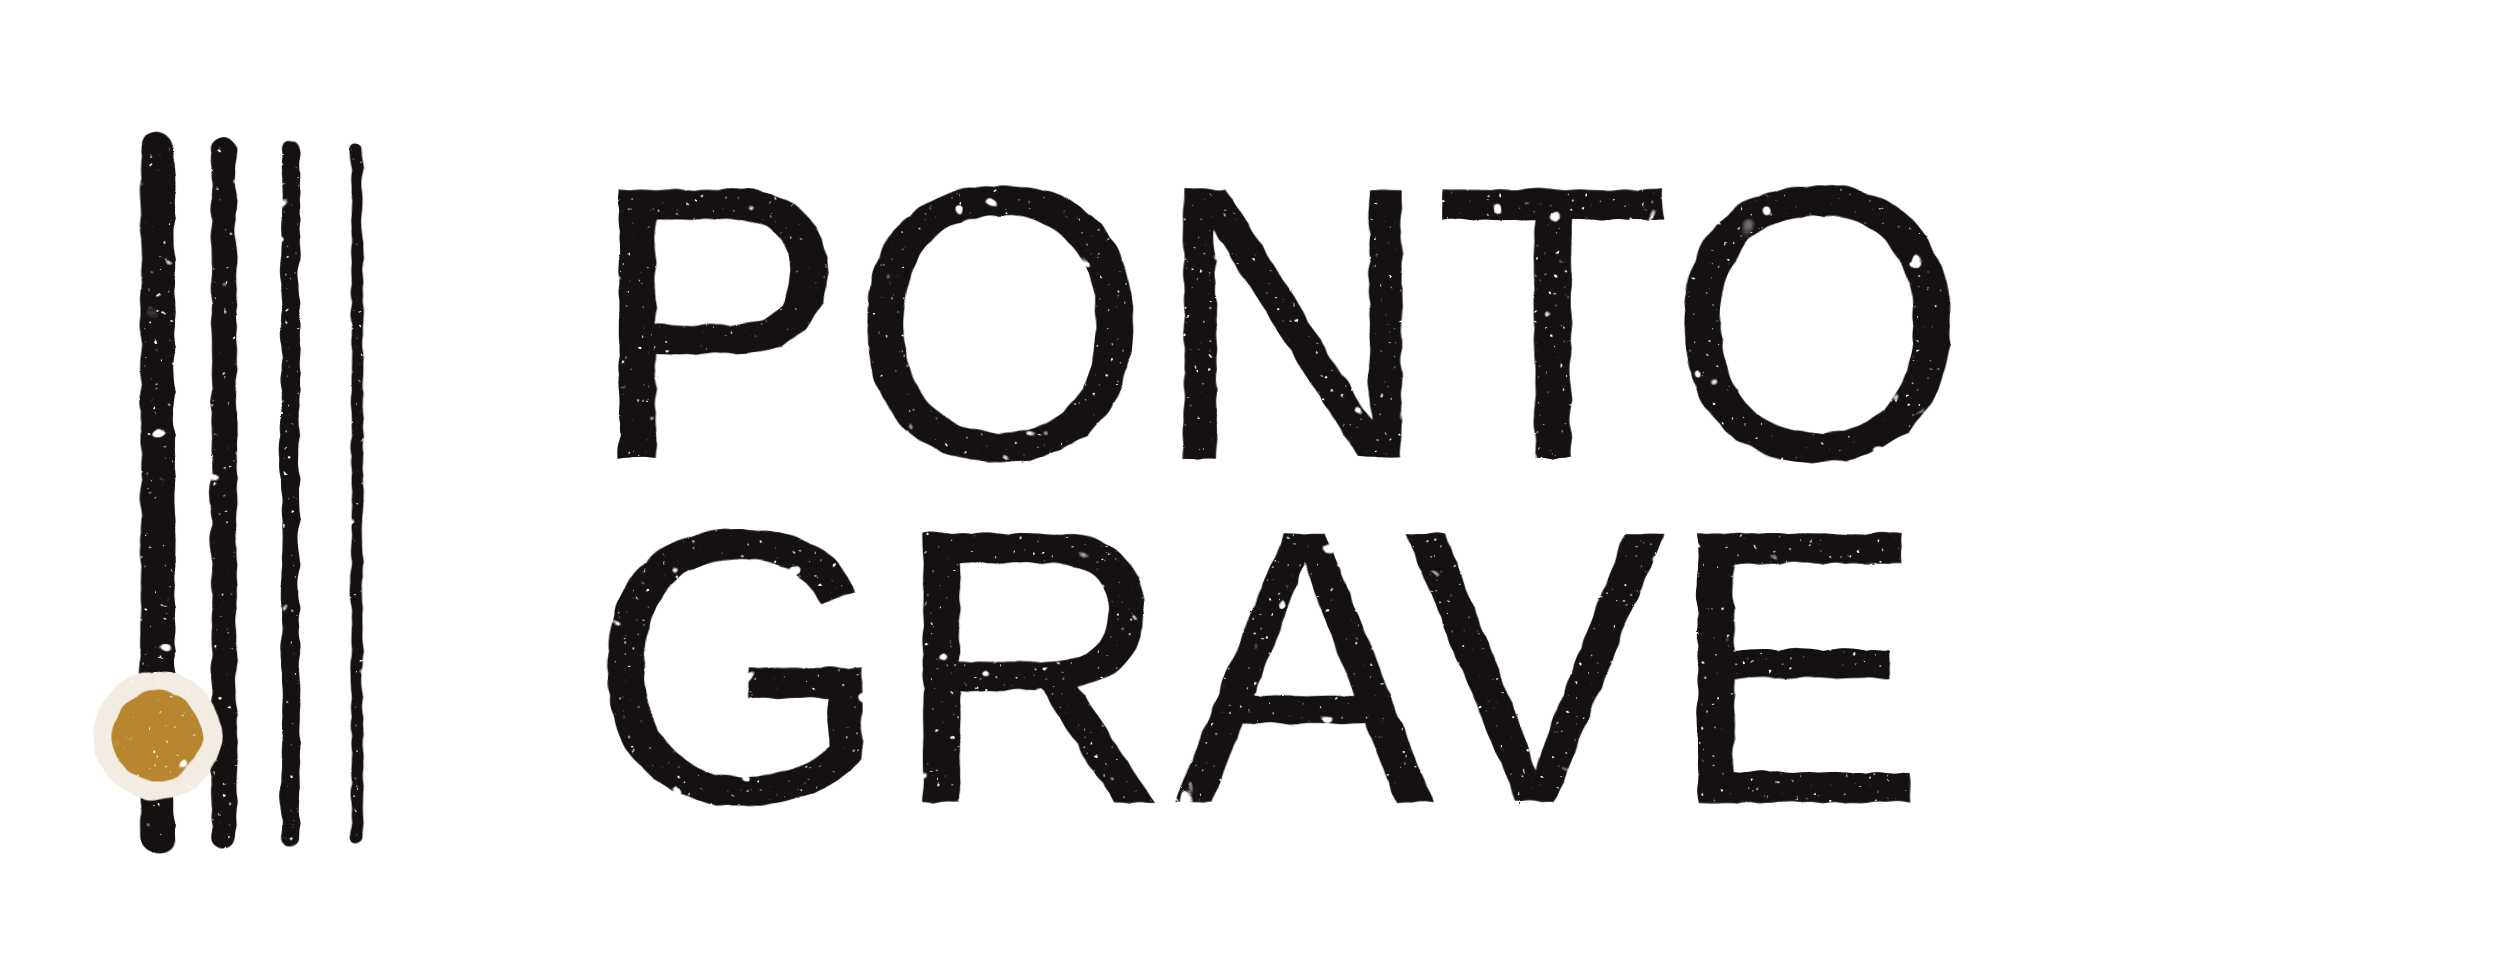
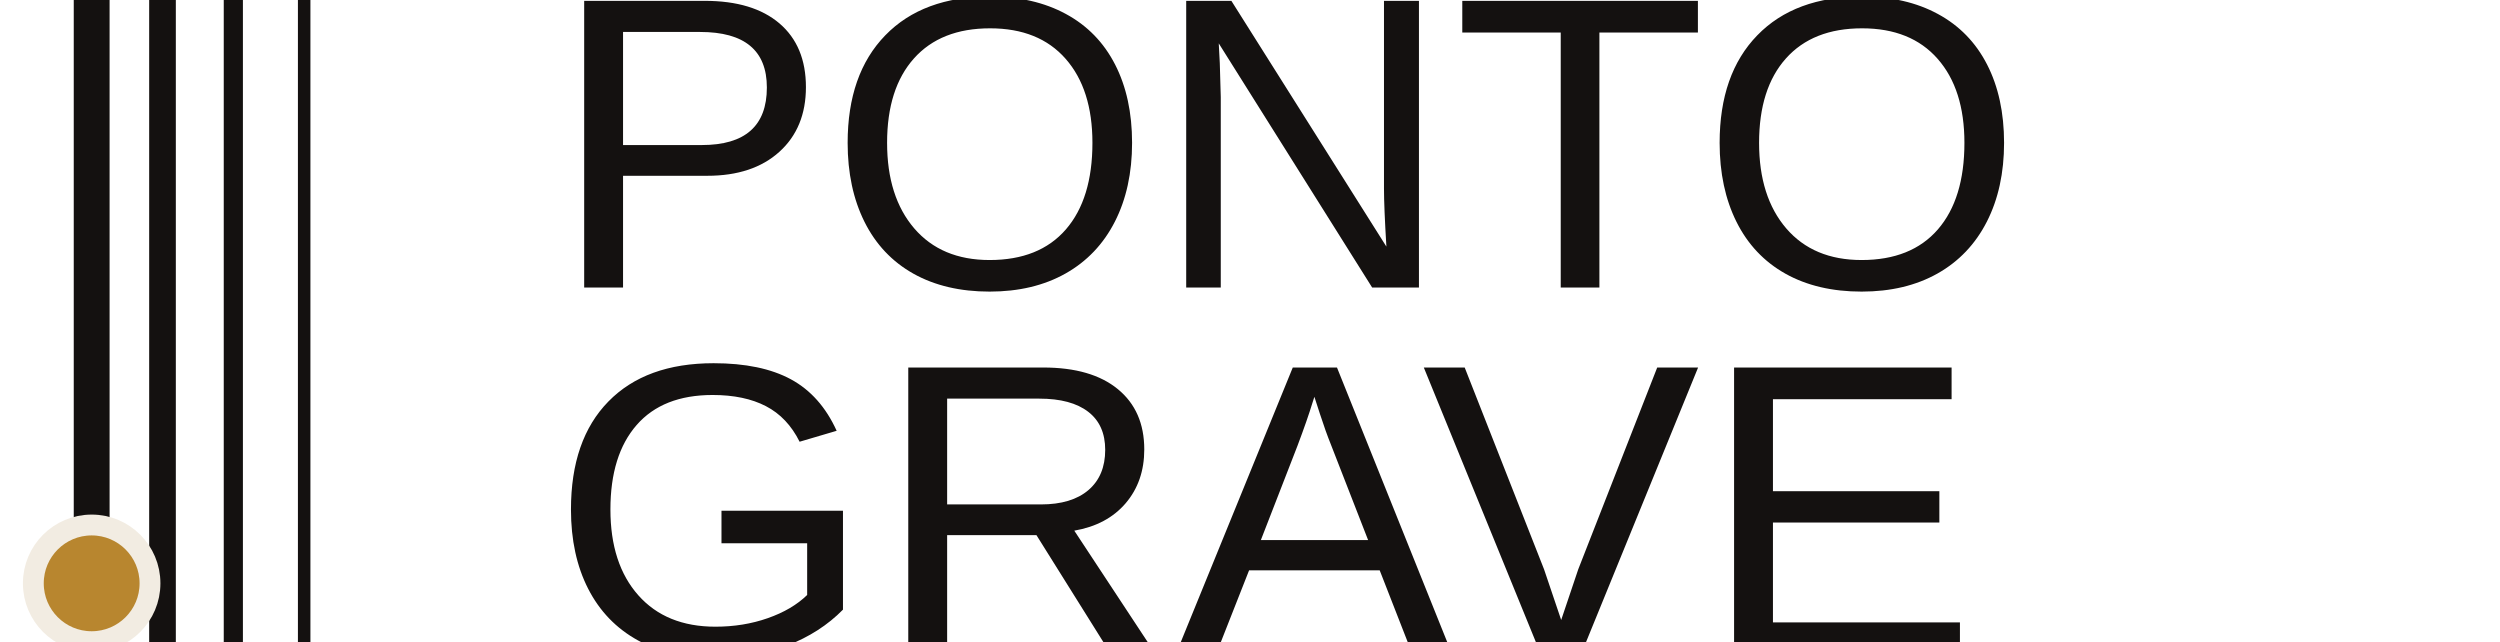
- <svg xmlns="http://www.w3.org/2000/svg" viewBox="0 0 640 250">
+ <svg xmlns="http://www.w3.org/2000/svg" viewBox="18 48 600 154">
  <defs>
-     <filter id="corroido15" x="-3%" y="-3%" width="106%" height="106%" color-interpolation-filters="sRGB">
+     <filter id="corroido16" x="-3%" y="-3%" width="106%" height="106%" color-interpolation-filters="sRGB">
      <feTurbulence type="fractalNoise" baseFrequency="0.8" numOctaves="2" seed="4" result="ruidoFino" />
      <feColorMatrix in="ruidoFino" type="matrix" values="0 0 0 0 0  0 0 0 0 0  0 0 0 0 0  -22 0 0 0 17.50" result="furos" />
      <feTurbulence type="fractalNoise" baseFrequency="0.16" numOctaves="2" seed="21" result="ruidoMedio" />
      <feColorMatrix in="ruidoMedio" type="matrix" values="0 0 0 0 0  0 0 0 0 0  0 0 0 0 0  -22 0 0 0 17.72" result="lascas" />
      <feTurbulence type="fractalNoise" baseFrequency="0.035" numOctaves="3" seed="9" result="ruidoLargo" />
      <feColorMatrix in="ruidoLargo" type="matrix" values="0 0 0 0 0  0 0 0 0 0  0 0 0 0 0  -14 0 0 0 12.20" result="desgaste" />
      <feComposite in="furos" in2="lascas" operator="arithmetic" k1="1" k2="0" k3="0" k4="0" result="m1" />
      <feComposite in="m1" in2="desgaste" operator="arithmetic" k1="1" k2="0" k3="0" k4="0" result="mascara" />
      <feComposite in="SourceGraphic" in2="mascara" operator="in" result="corroido" />
      <feTurbulence type="turbulence" baseFrequency="0.09" numOctaves="2" seed="2" result="borda" />
      <feDisplacementMap in="corroido" in2="borda" scale="1.4" xChannelSelector="R" yChannelSelector="G" />
    </filter>
  </defs>
-   <g filter="url(#corroido15)">
+   <g>
    <line x1="40" y1="38" x2="40" y2="214" stroke="#141110" stroke-width="8.6" stroke-linecap="round" />
    <line x1="57" y1="38" x2="57" y2="214" stroke="#141110" stroke-width="6.4" stroke-linecap="round" />
    <line x1="74" y1="38" x2="74" y2="214" stroke="#141110" stroke-width="4.6" stroke-linecap="round" />
    <line x1="91" y1="38" x2="91" y2="214" stroke="#141110" stroke-width="3" stroke-linecap="round" />
    <circle cx="40" cy="188" r="14" fill="#B8862F" stroke="#F2ECE2" stroke-width="5" />
    <text x="150" y="117" font-family="'Archivo Black', 'Arial Black', 'Helvetica Neue', Arial, sans-serif" font-size="100" textLength="450" lengthAdjust="spacingAndGlyphs" fill="#141110">PONTO</text>
    <text x="150" y="205" font-family="'Archivo Black', 'Arial Black', 'Helvetica Neue', Arial, sans-serif" font-size="100" textLength="450" lengthAdjust="spacingAndGlyphs" fill="#141110">GRAVE</text>
  </g>
</svg>
